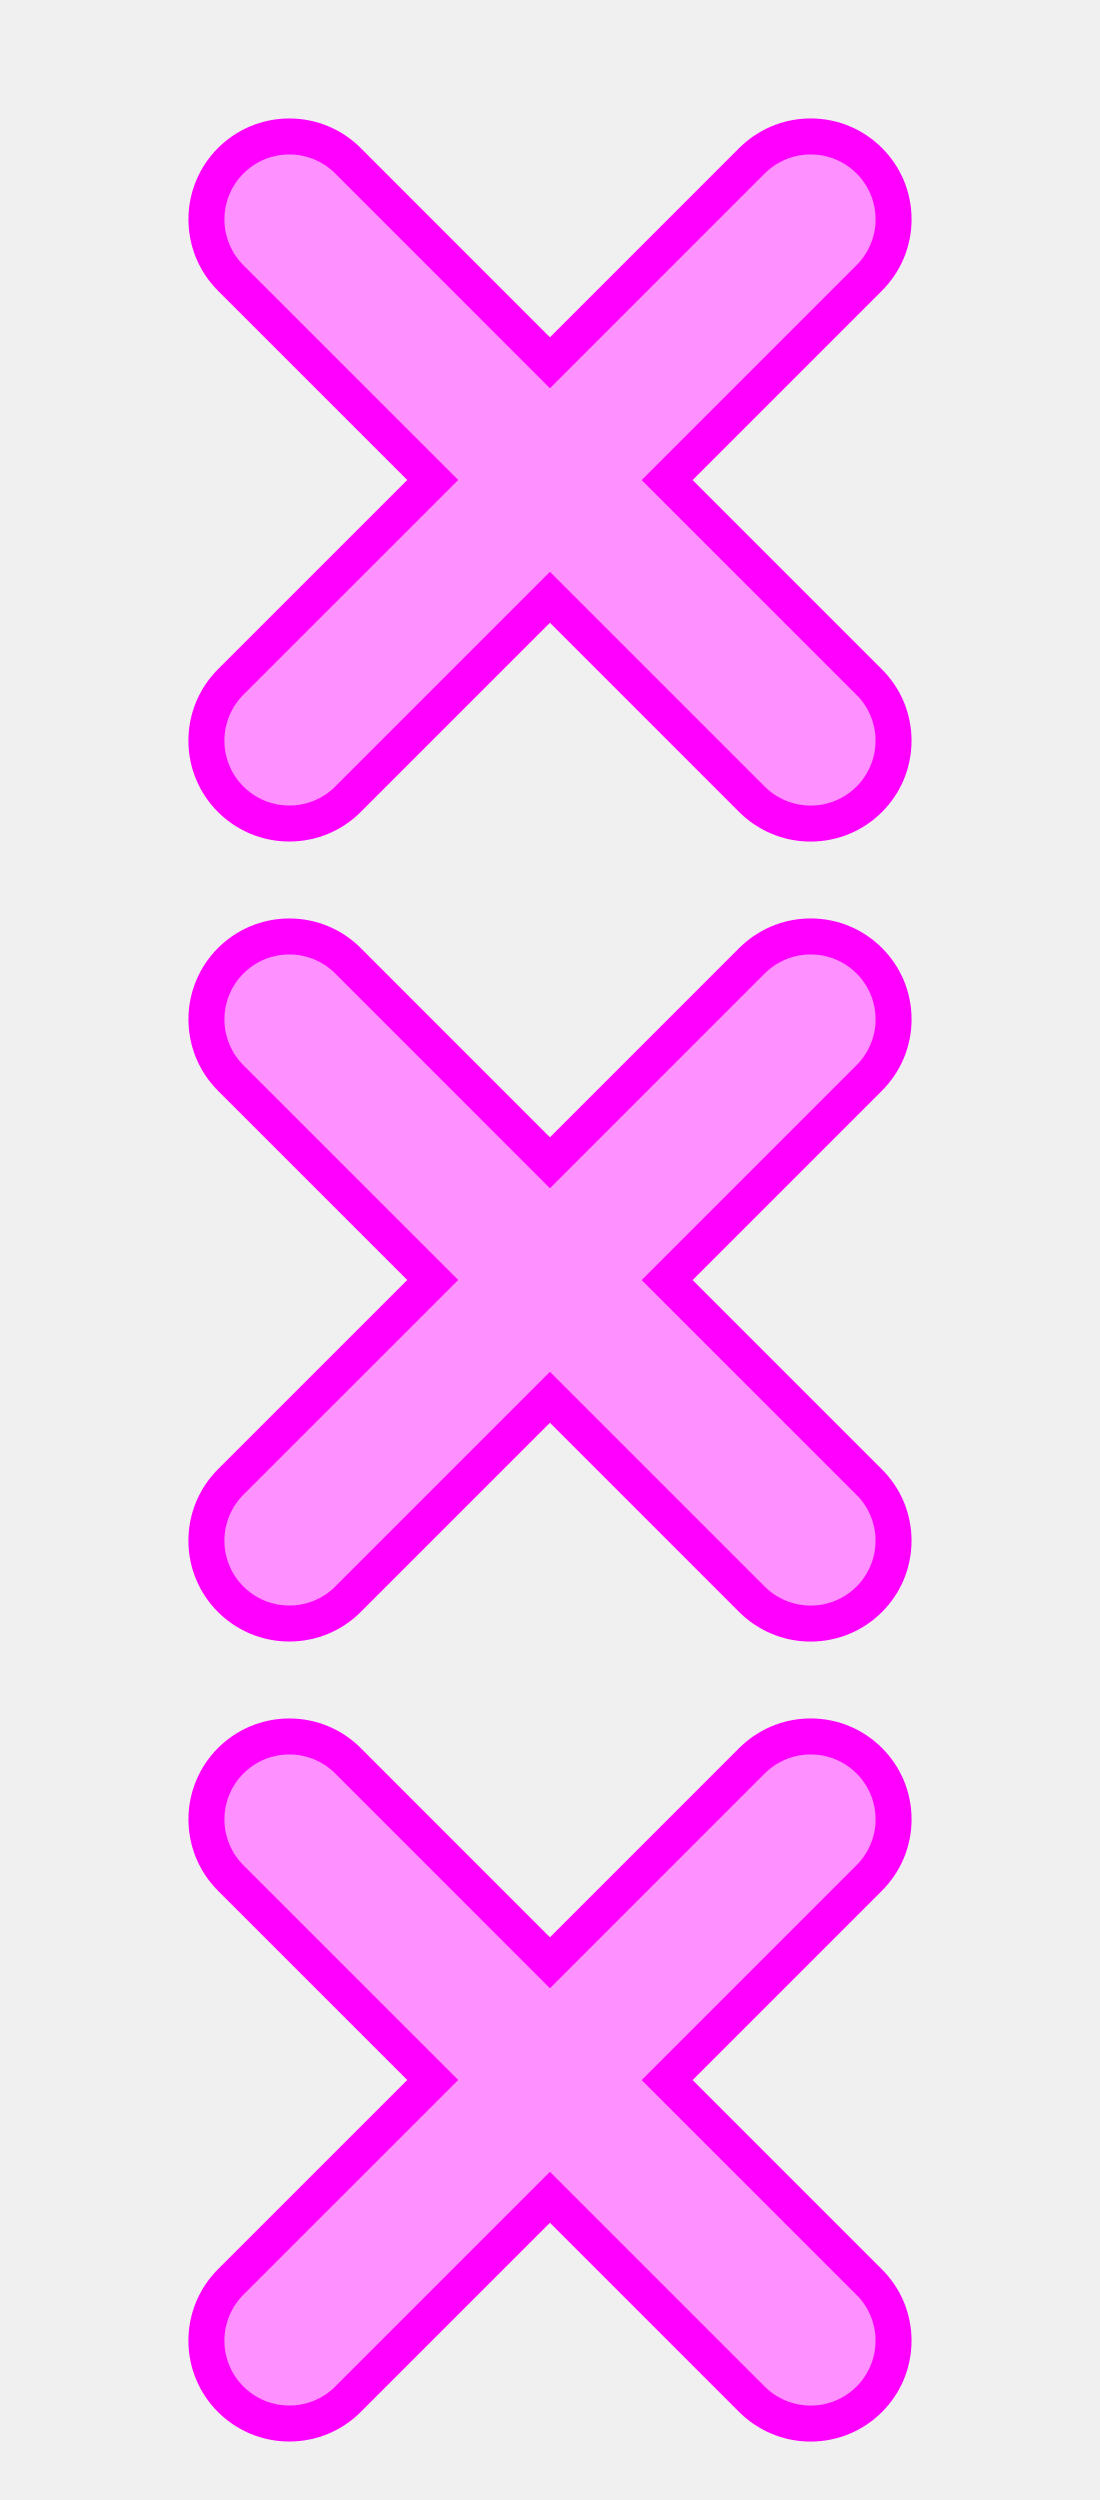
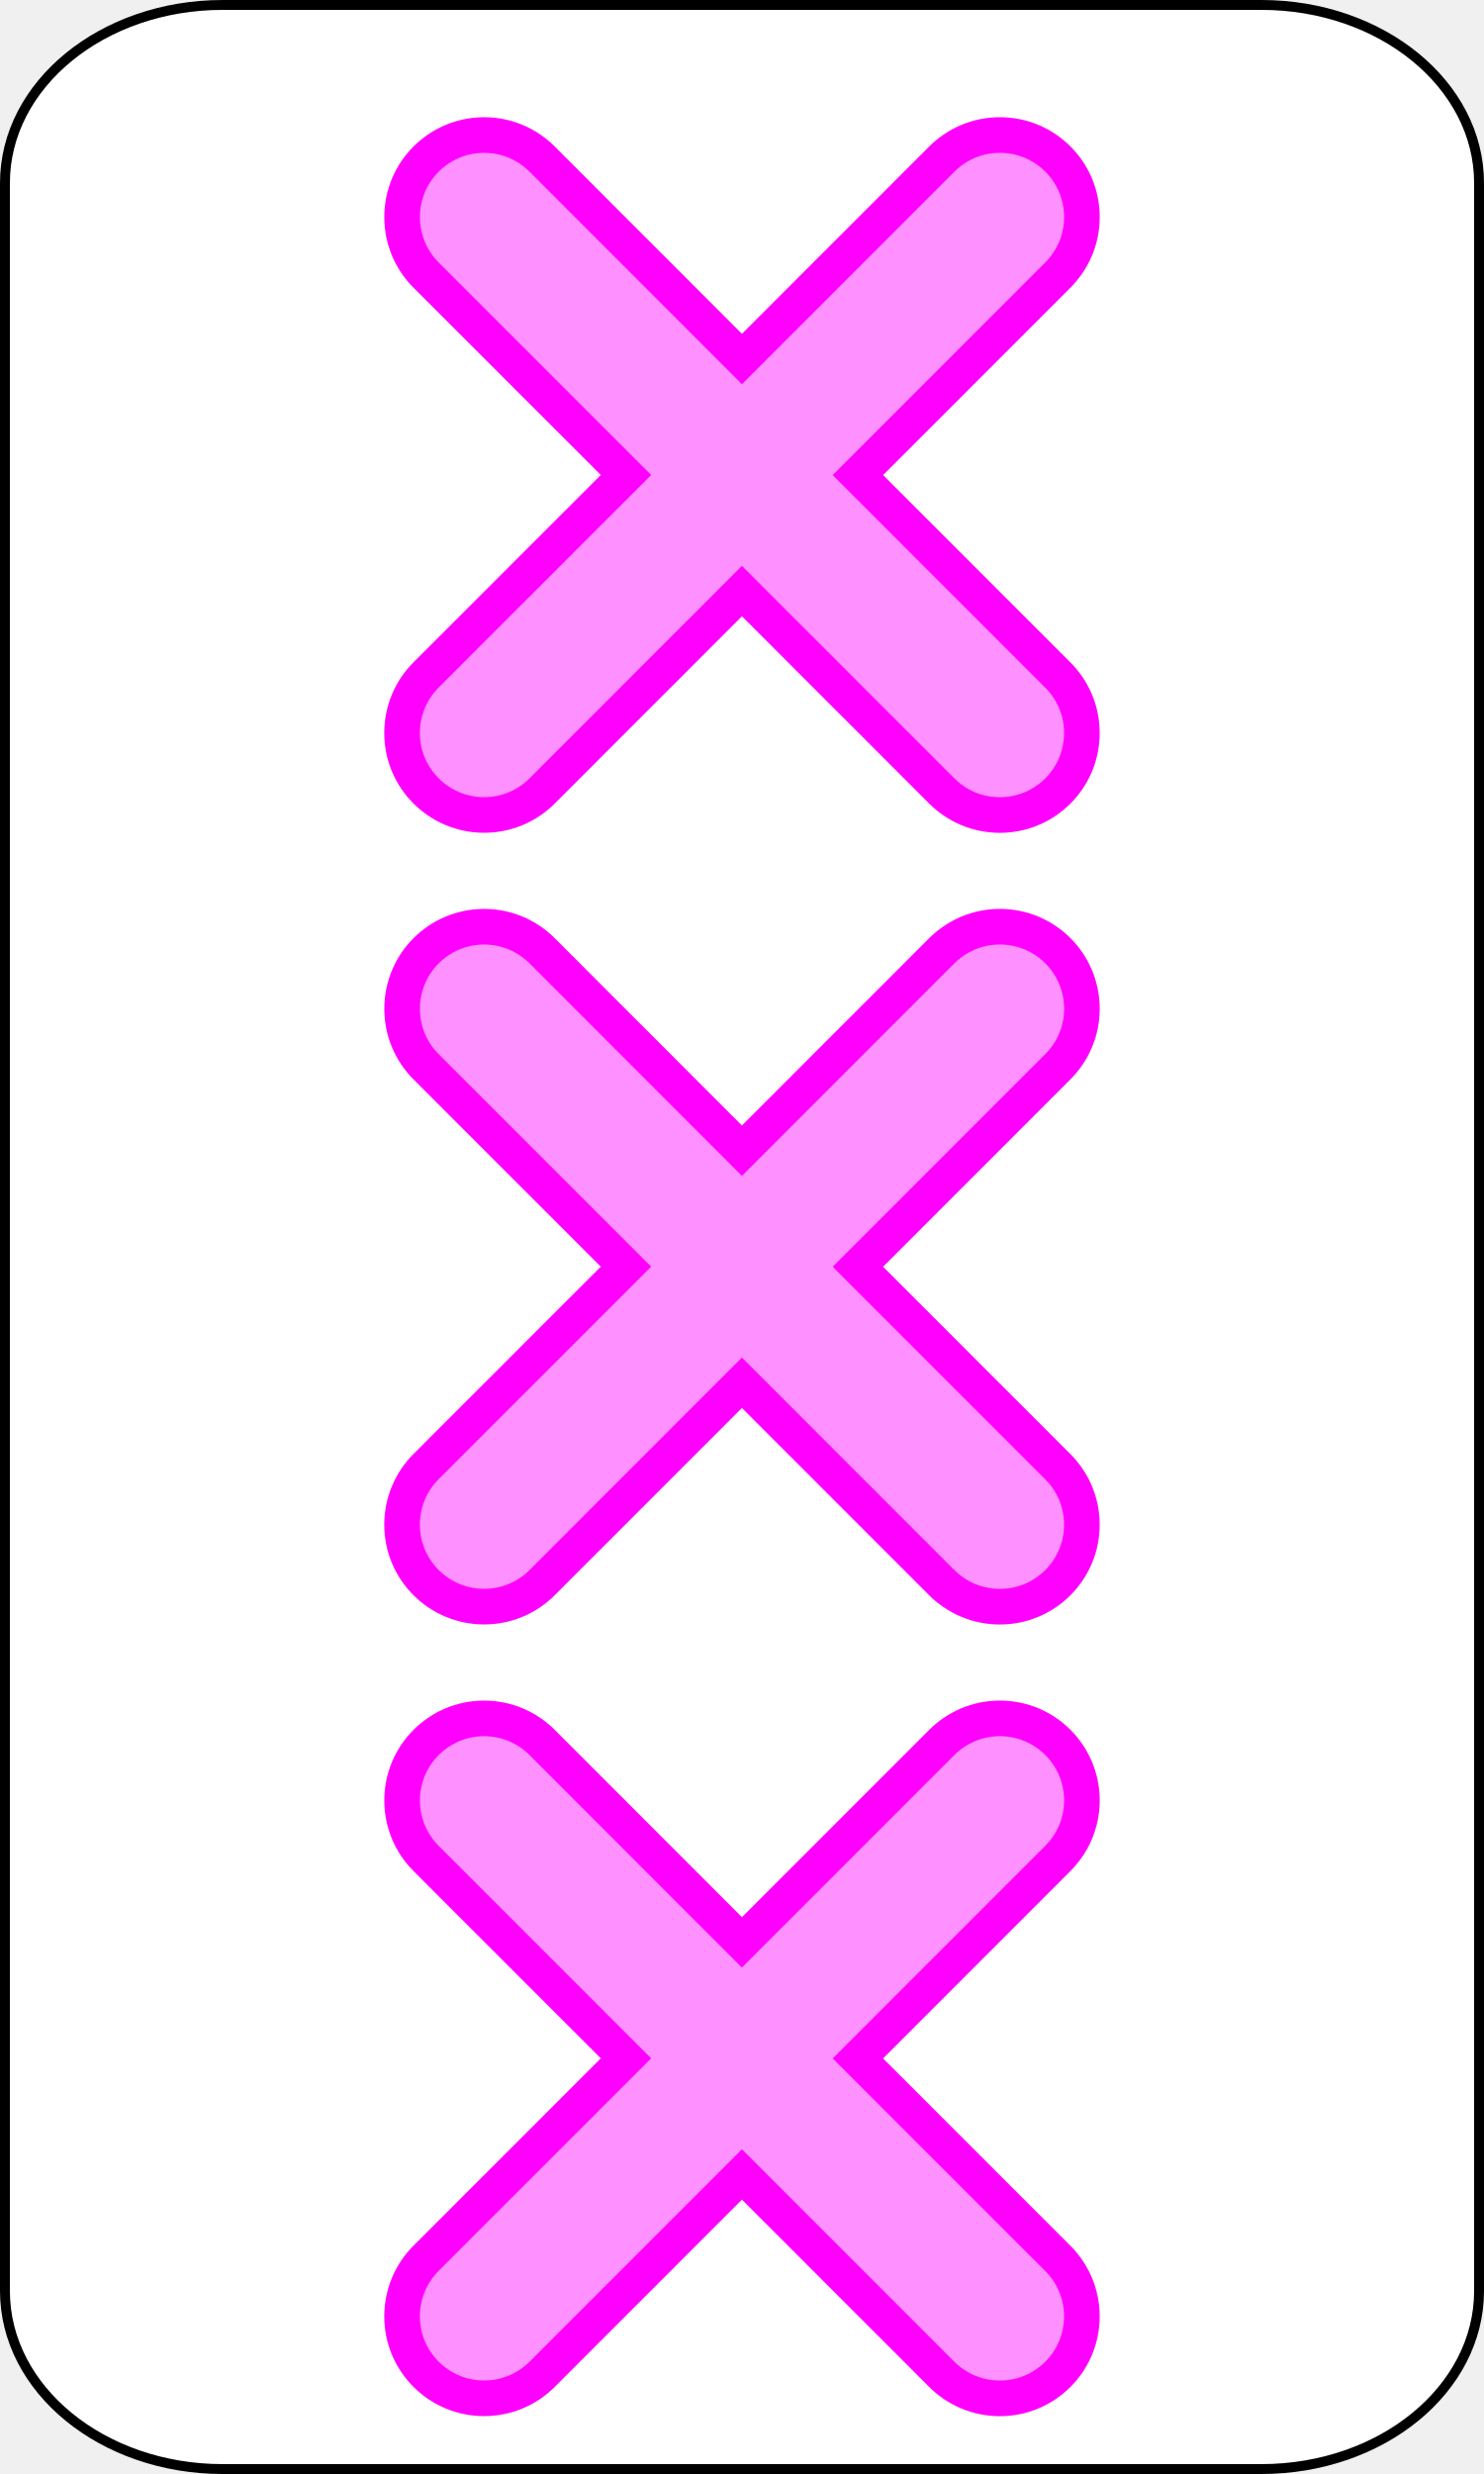
- <svg xmlns="http://www.w3.org/2000/svg" version="1.0" width="55" height="125">
+ <svg xmlns="http://www.w3.org/2000/svg" version="1.0" width="75" height="125">
+   <rect width="74.5" height="124.5" rx="11" ry="9" x="0.25" y="0.25" style="fill:#ffffff;fill-opacity:1;stroke:#000000;stroke-width:0.5" />
  <g>
-     <path d="m 33.358,62.504 10.102,10.1 c 0.752,0.75 1.217,1.783 1.217,2.932 0,2.287 -1.855,4.143 -4.146,4.143 -1.145,0 -2.178,-0.463 -2.932,-1.211 l -10.102,-10.103 -10.1,10.1 c -0.75,0.75 -1.787,1.211 -2.934,1.211 -2.284,0 -4.143,-1.854 -4.143,-4.141 0,-1.146 0.465,-2.184 1.212,-2.934 l 10.104,-10.102 -10.102,-10.1 c -0.747,-0.748 -1.212,-1.785 -1.212,-2.93 0,-2.289 1.854,-4.146 4.146,-4.146 1.143,0 2.18,0.465 2.93,1.214 l 10.099,10.102 10.102,-10.103 c 0.754,-0.749 1.787,-1.214 2.934,-1.214 2.289,0 4.146,1.856 4.146,4.145 0,1.146 -0.467,2.18 -1.217,2.932 l -10.104,10.105 z" transform="translate(0,-38.5)" style="fill:#FF90FF;stroke:#FF00FF;stroke-width:1.8;" />
-     <path d="m 33.358,62.504 10.102,10.1 c 0.752,0.75 1.217,1.783 1.217,2.932 0,2.287 -1.855,4.143 -4.146,4.143 -1.145,0 -2.178,-0.463 -2.932,-1.211 l -10.102,-10.103 -10.1,10.1 c -0.75,0.75 -1.787,1.211 -2.934,1.211 -2.284,0 -4.143,-1.854 -4.143,-4.141 0,-1.146 0.465,-2.184 1.212,-2.934 l 10.104,-10.102 -10.102,-10.1 c -0.747,-0.748 -1.212,-1.785 -1.212,-2.93 0,-2.289 1.854,-4.146 4.146,-4.146 1.143,0 2.18,0.465 2.93,1.214 l 10.099,10.102 10.102,-10.103 c 0.754,-0.749 1.787,-1.214 2.934,-1.214 2.289,0 4.146,1.856 4.146,4.145 0,1.146 -0.467,2.18 -1.217,2.932 l -10.104,10.105 z" transform="translate(0,1.5)" style="fill:#FF90FF;stroke:#FF00FF;stroke-width:1.8;" />
-     <path d="m 33.358,62.504 10.102,10.1 c 0.752,0.75 1.217,1.783 1.217,2.932 0,2.287 -1.855,4.143 -4.146,4.143 -1.145,0 -2.178,-0.463 -2.932,-1.211 l -10.102,-10.103 -10.1,10.1 c -0.75,0.75 -1.787,1.211 -2.934,1.211 -2.284,0 -4.143,-1.854 -4.143,-4.141 0,-1.146 0.465,-2.184 1.212,-2.934 l 10.104,-10.102 -10.102,-10.1 c -0.747,-0.748 -1.212,-1.785 -1.212,-2.93 0,-2.289 1.854,-4.146 4.146,-4.146 1.143,0 2.18,0.465 2.93,1.214 l 10.099,10.102 10.102,-10.103 c 0.754,-0.749 1.787,-1.214 2.934,-1.214 2.289,0 4.146,1.856 4.146,4.145 0,1.146 -0.467,2.18 -1.217,2.932 l -10.104,10.105 z" transform="translate(0,41.5)" style="fill:#FF90FF;stroke:#FF00FF;stroke-width:1.8;" />
+     <path d="m 33.358,62.504 10.102,10.1 c 0.752,0.75 1.217,1.783 1.217,2.932 0,2.287 -1.855,4.143 -4.146,4.143 -1.145,0 -2.178,-0.463 -2.932,-1.211 l -10.102,-10.103 -10.1,10.1 c -0.75,0.75 -1.787,1.211 -2.934,1.211 -2.284,0 -4.143,-1.854 -4.143,-4.141 0,-1.146 0.465,-2.184 1.212,-2.934 l 10.104,-10.102 -10.102,-10.1 c -0.747,-0.748 -1.212,-1.785 -1.212,-2.93 0,-2.289 1.854,-4.146 4.146,-4.146 1.143,0 2.18,0.465 2.93,1.214 l 10.099,10.102 10.102,-10.103 c 0.754,-0.749 1.787,-1.214 2.934,-1.214 2.289,0 4.146,1.856 4.146,4.145 0,1.146 -0.467,2.18 -1.217,2.932 l -10.104,10.105 z" transform="translate(10,-38.5)" style="fill:#FF90FF;stroke:#FF00FF;stroke-width:1.8;" />
+     <path d="m 33.358,62.504 10.102,10.1 c 0.752,0.75 1.217,1.783 1.217,2.932 0,2.287 -1.855,4.143 -4.146,4.143 -1.145,0 -2.178,-0.463 -2.932,-1.211 l -10.102,-10.103 -10.1,10.1 c -0.75,0.75 -1.787,1.211 -2.934,1.211 -2.284,0 -4.143,-1.854 -4.143,-4.141 0,-1.146 0.465,-2.184 1.212,-2.934 l 10.104,-10.102 -10.102,-10.1 c -0.747,-0.748 -1.212,-1.785 -1.212,-2.93 0,-2.289 1.854,-4.146 4.146,-4.146 1.143,0 2.18,0.465 2.93,1.214 l 10.099,10.102 10.102,-10.103 c 0.754,-0.749 1.787,-1.214 2.934,-1.214 2.289,0 4.146,1.856 4.146,4.145 0,1.146 -0.467,2.18 -1.217,2.932 l -10.104,10.105 z" transform="translate(10,1.5)" style="fill:#FF90FF;stroke:#FF00FF;stroke-width:1.8;" />
+     <path d="m 33.358,62.504 10.102,10.1 c 0.752,0.75 1.217,1.783 1.217,2.932 0,2.287 -1.855,4.143 -4.146,4.143 -1.145,0 -2.178,-0.463 -2.932,-1.211 l -10.102,-10.103 -10.1,10.1 c -0.75,0.75 -1.787,1.211 -2.934,1.211 -2.284,0 -4.143,-1.854 -4.143,-4.141 0,-1.146 0.465,-2.184 1.212,-2.934 l 10.104,-10.102 -10.102,-10.1 c -0.747,-0.748 -1.212,-1.785 -1.212,-2.93 0,-2.289 1.854,-4.146 4.146,-4.146 1.143,0 2.18,0.465 2.93,1.214 l 10.099,10.102 10.102,-10.103 c 0.754,-0.749 1.787,-1.214 2.934,-1.214 2.289,0 4.146,1.856 4.146,4.145 0,1.146 -0.467,2.18 -1.217,2.932 l -10.104,10.105 z" transform="translate(10,41.5)" style="fill:#FF90FF;stroke:#FF00FF;stroke-width:1.8;" />
  </g>
</svg>
